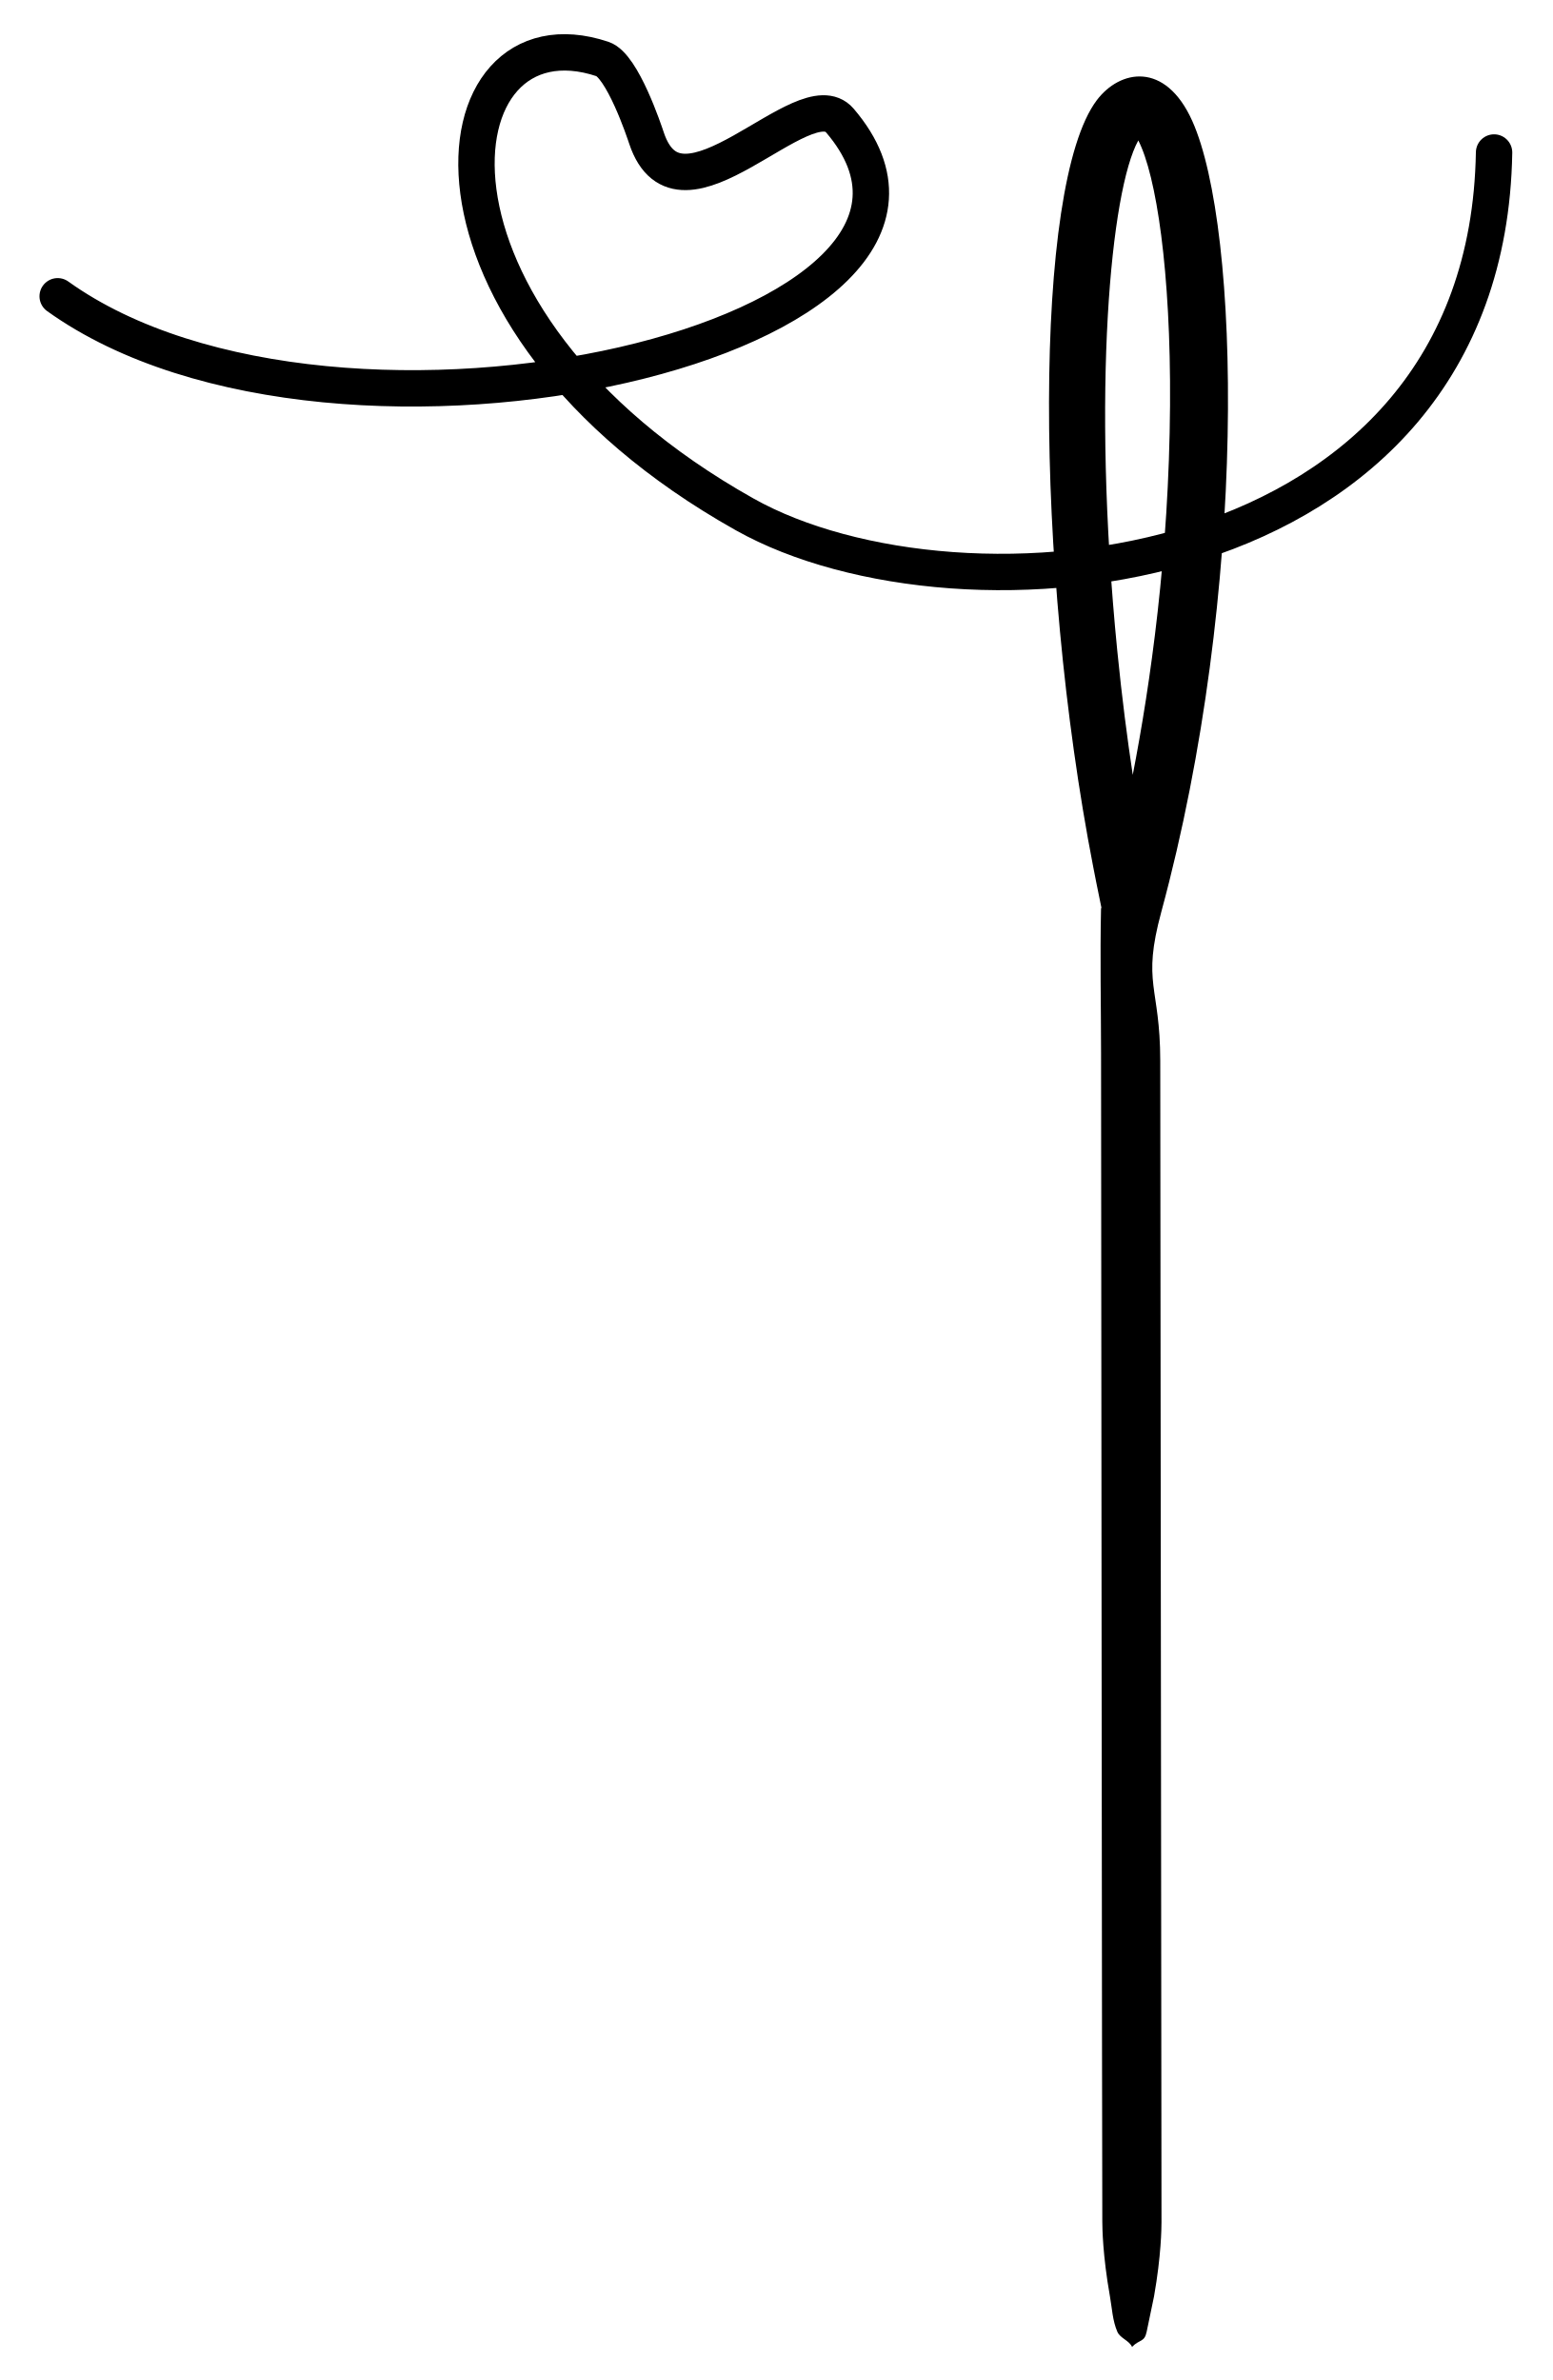
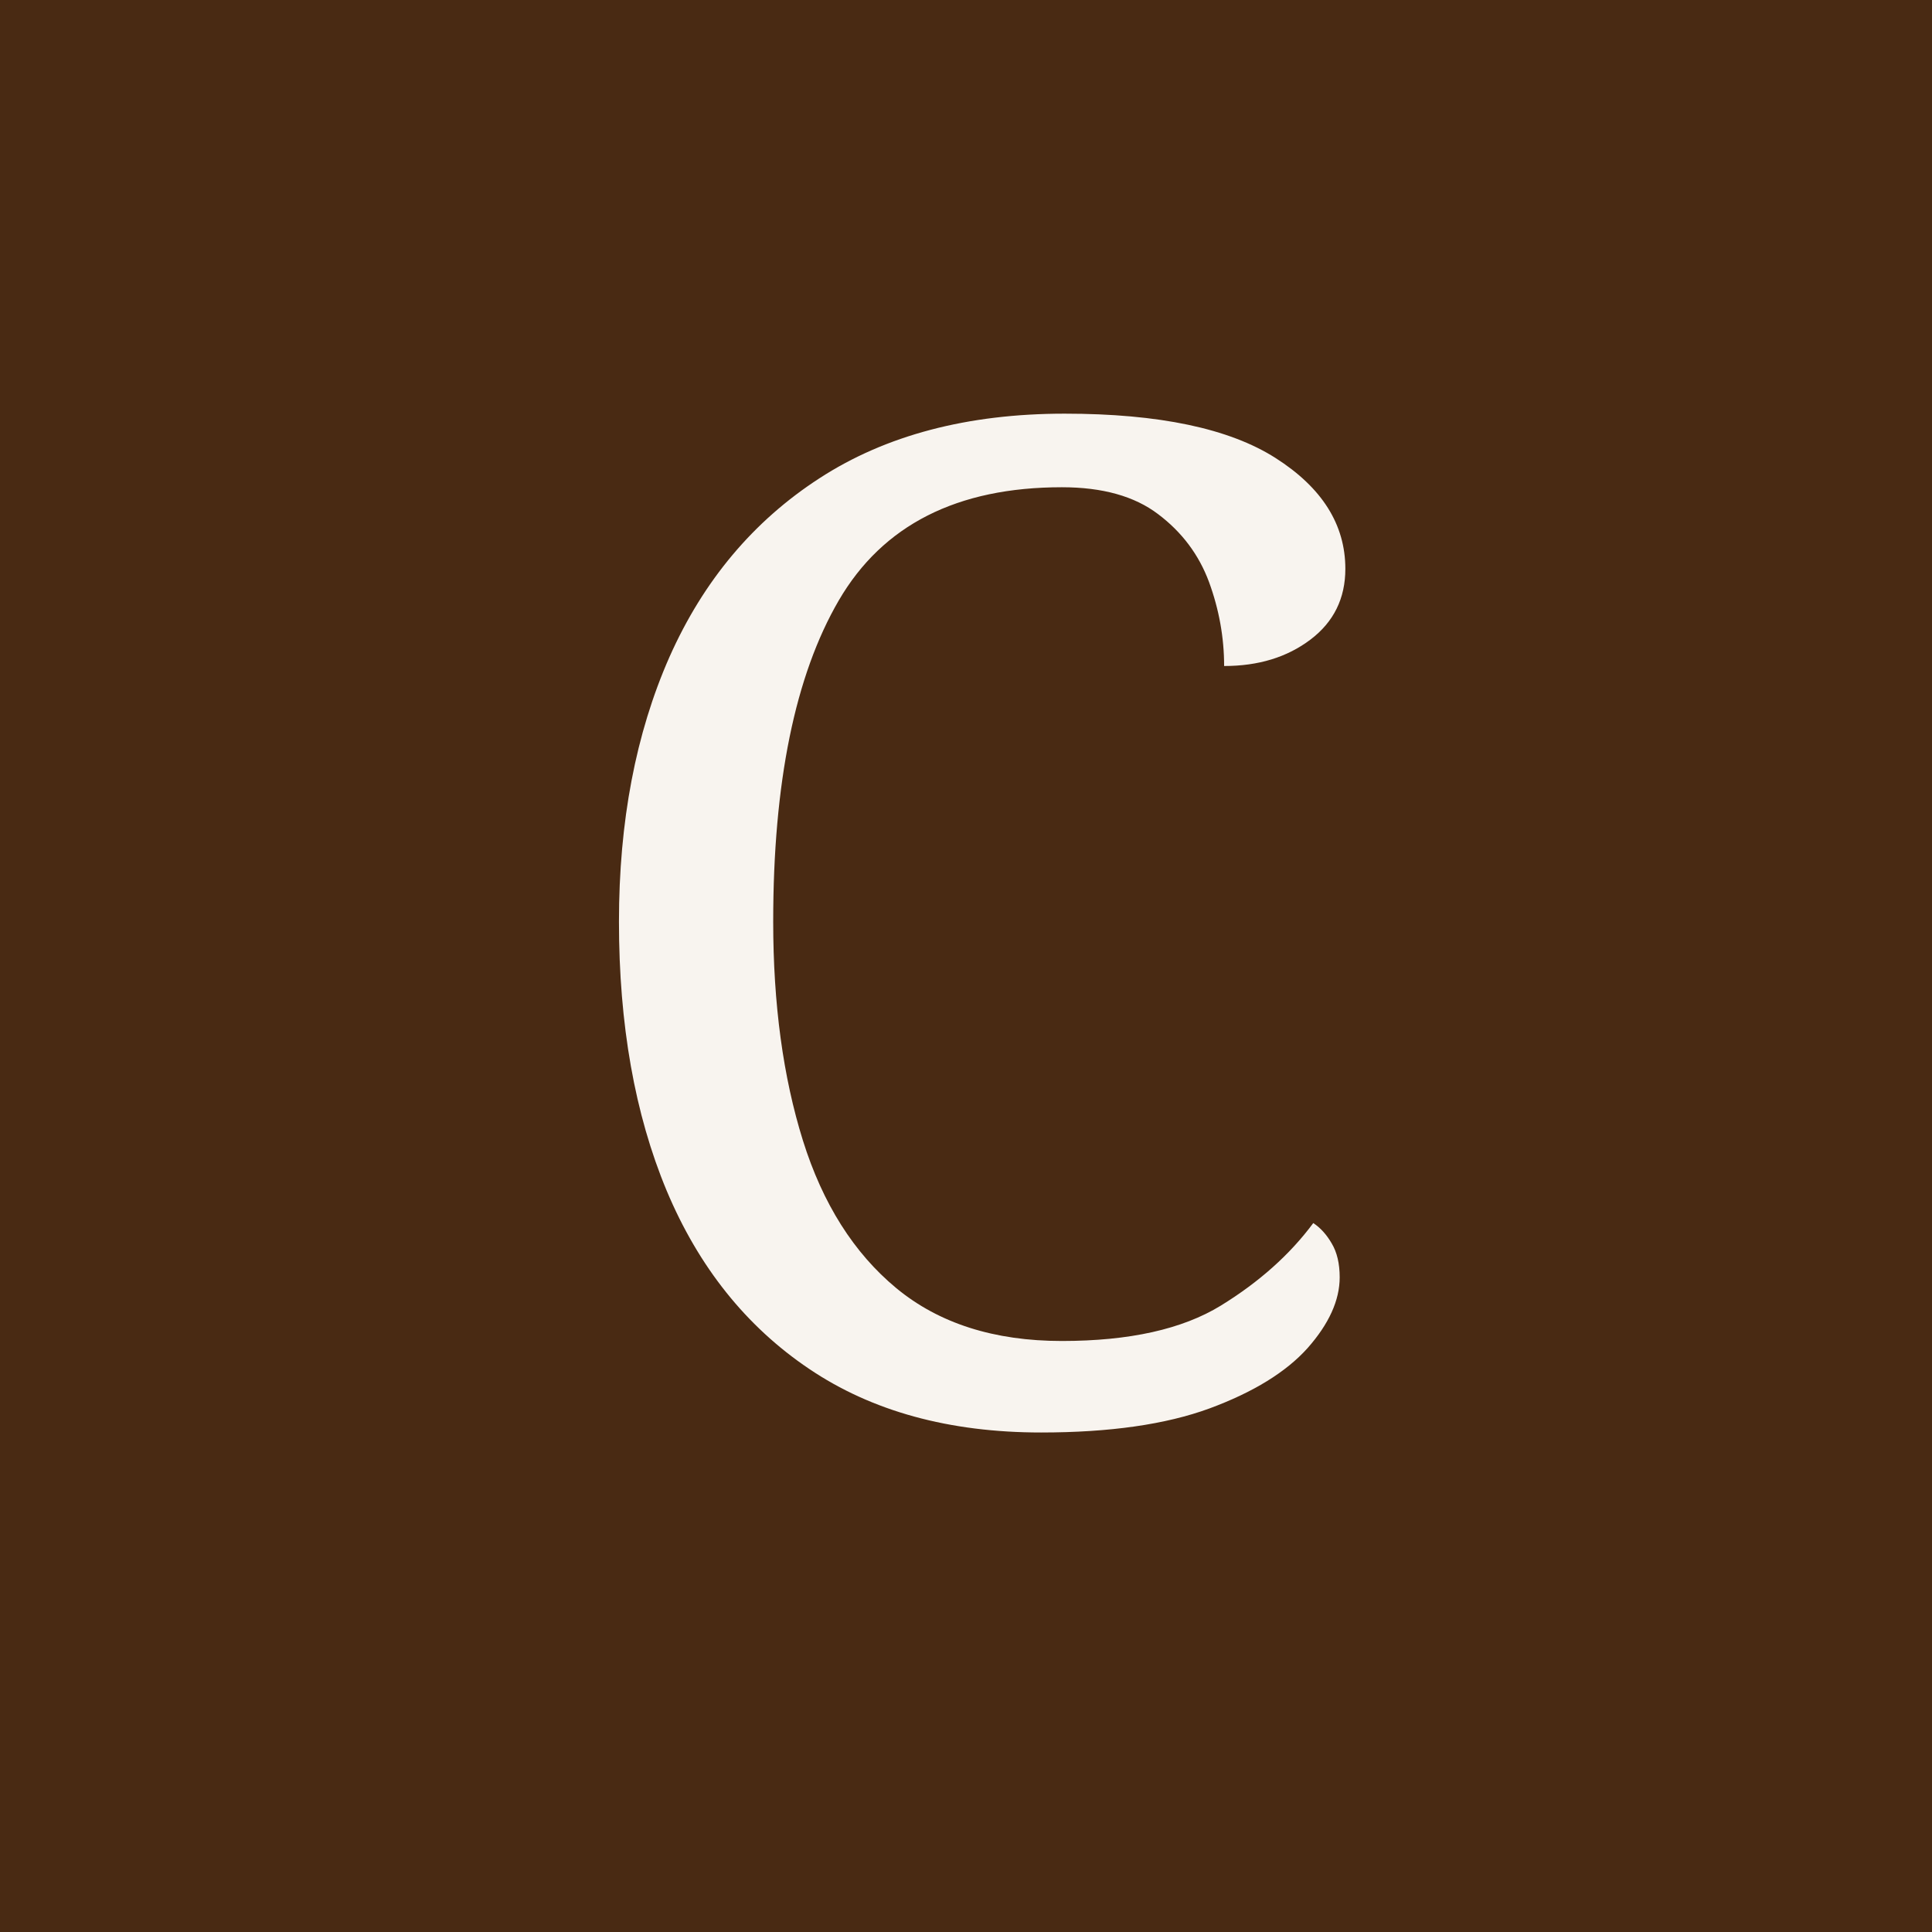
- <svg xmlns="http://www.w3.org/2000/svg" width="100%" height="100%" viewBox="313 43 137 210" version="1.1" xml:space="preserve" style="fill-rule:evenodd;clip-rule:evenodd;stroke-linecap:round;stroke-miterlimit:20;">
-   <g transform="matrix(1,0,0,1,-1019.617,-1934.246)">
-     <g transform="matrix(0.211029,-0.087691,0.210826,0.507356,625.0886,620.9784)">
-       <path d="M839.843,2976.2C840.882,2973.89 842.713,2970.162 842.942,2969.696C866.759,2921.215 922.508,2864.848 957.787,2856.194C970.516,2853.071 988.072,2854.563 988.785,2865.142C990.063,2884.08 939.348,2938.184 860.587,2980.52C842.822,2990.069 849.23,2991.395 838.126,3002.55L666.485,3174.874C665.589,3175.755 661.5,3179.772 652.854,3185.402C652.685,3185.512 645.589,3189.828 644.957,3190.212C642.569,3191.665 641.393,3190.852 637.512,3191.548C637.465,3190.424 634.567,3189.538 634.52,3188.414C634.438,3186.464 636.125,3184.571 637.139,3182.667C640.629,3176.112 644.602,3172.036 645.471,3171.143C649.67,3166.834 804.272,3011.702 818.088,2997.839C825.226,2990.677 832.008,2983.451 839.534,2976.359C839.537,2976.357 839.641,2976.303 839.843,2976.2ZM870.686,2958.454C890.419,2946.089 916.346,2927.936 938.727,2905.948C958.96,2886.07 967.892,2870.974 966.657,2864.709C949.48,2870.382 912.953,2898.859 883.558,2939.089C878.279,2946.313 874.039,2952.847 870.686,2958.454Z" />
-     </g>
-     <g transform="matrix(0.96387,0,0,0.96387,-108.6423,-957.7335)">
-       <path d="M1632.03,3058.956C1631.352,3098.887 1583.143,3103.151 1563.446,3092.088C1531.279,3074.022 1534.942,3045.235 1550.435,3050.399C1552.244,3051.002 1554.247,3057.01 1554.456,3057.638C1557.526,3066.846 1568.893,3052.211 1572.153,3056.029C1589.027,3075.795 1526.29,3090.564 1500.563,3072.117" style="fill:none;stroke:black;stroke-width:3.33px;" />
-     </g>
-   </g>
+ <svg xmlns="http://www.w3.org/2000/svg" viewBox="0 0 64 64">
+   <rect width="64" height="64" fill="#492A13" />
+   <text x="32" y="47" text-anchor="middle" font-family="Didot, 'Bodoni 72', Georgia, serif" font-size="46" fill="#F8F4EF">C</text>
</svg>
